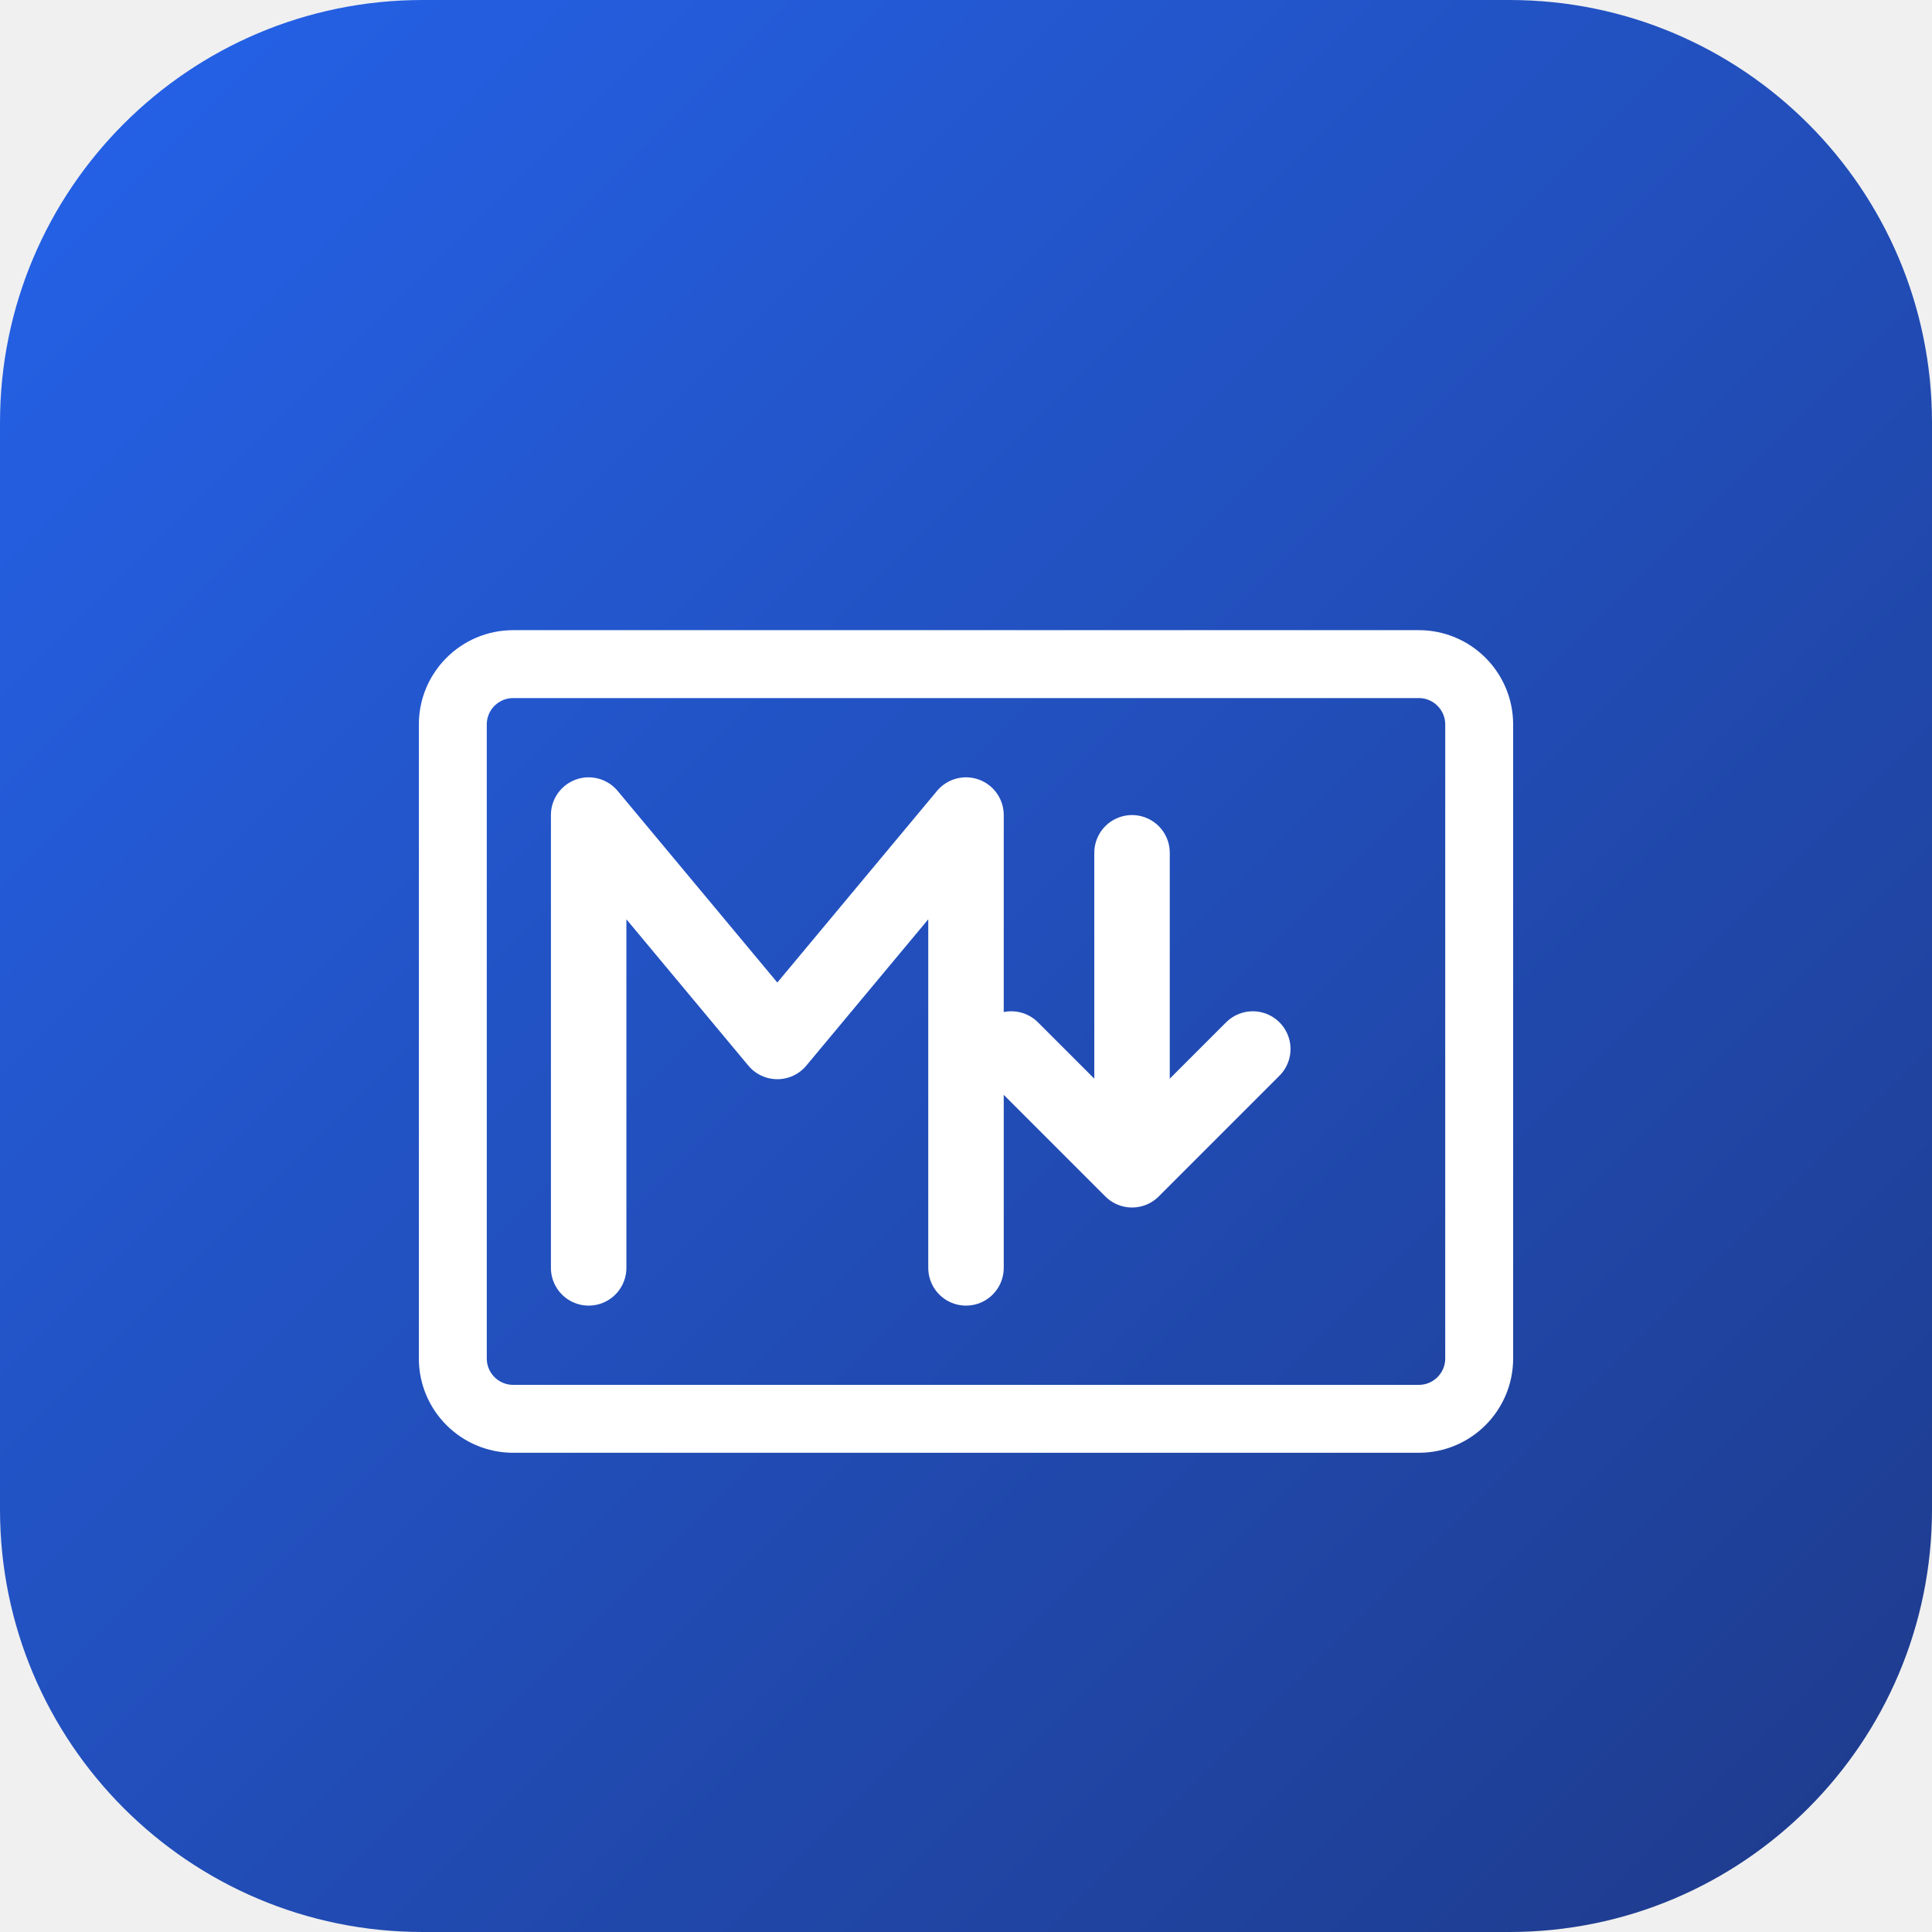
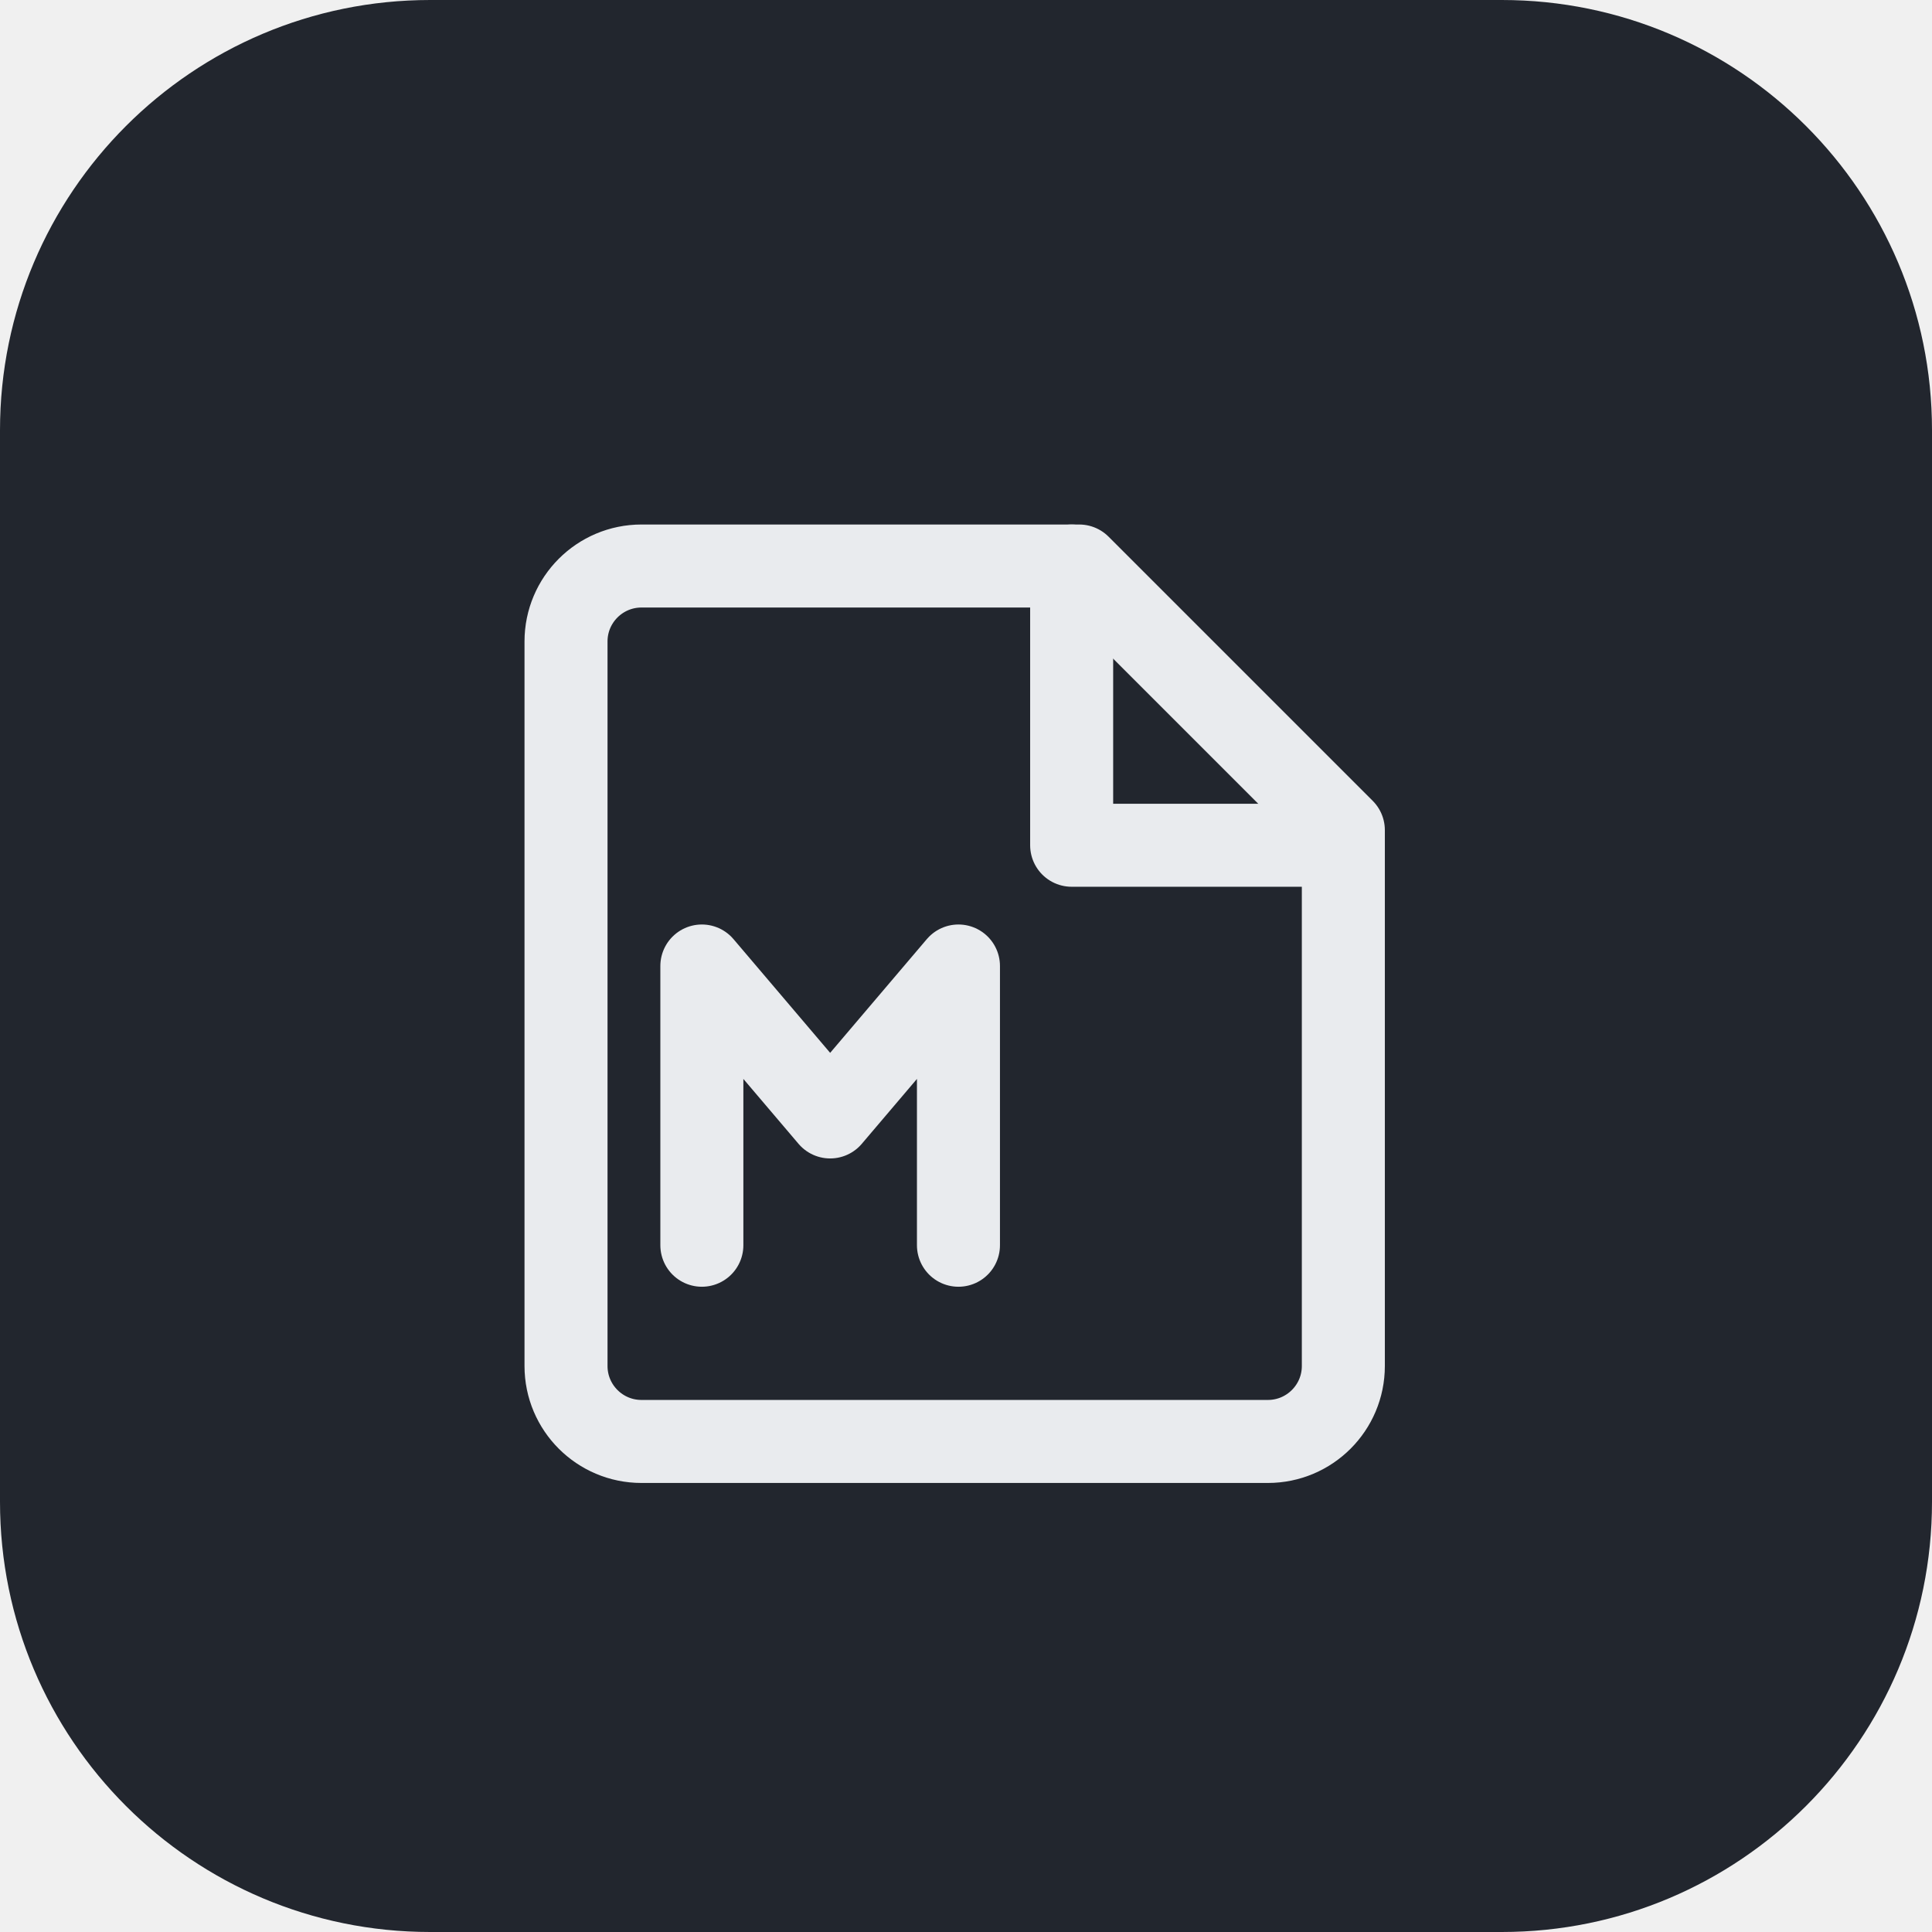
- <svg xmlns="http://www.w3.org/2000/svg" viewBox="0 0 512 512" width="512" height="512" role="img" aria-label="마크다운 뷰어 아이콘">
-   <defs>
-     <linearGradient id="bg" x1="0" y1="0" x2="1" y2="1">
-       <stop offset="0%" stop-color="#2563eb" />
-       <stop offset="100%" stop-color="#1e3a8a" />
-     </linearGradient>
-   </defs>
-   <rect width="512" height="512" rx="112" fill="url(#bg)" />
-   <rect x="120" y="176" width="272" height="200" rx="16" fill="none" stroke="#ffffff" stroke-width="18" />
-   <path d="M156 336 V216 L206 276 L256 216 V336" fill="none" stroke="#ffffff" stroke-width="20" stroke-linecap="round" stroke-linejoin="round" />
-   <path d="M300 226 V310 M300 310 L268 278 M300 310 L332 278" fill="none" stroke="#ffffff" stroke-width="20" stroke-linecap="round" stroke-linejoin="round" />
+ <svg xmlns="http://www.w3.org/2000/svg" viewBox="0 0 512 512" width="512" height="512" role="img" aria-label="마크다운 뷰어">
+   <rect width="512" height="512" rx="114" fill="#22262e" />
+   <g fill="none" stroke="#e9ebee" stroke-width="22" stroke-linecap="round" stroke-linejoin="round">
+     <path d="M170 150h116l70 70v142a20 20 0 0 1-20 20H170a20 20 0 0 1-20-20V170a20 20 0 0 1 20-20z" />
+     <path d="M284 150v74h72" />
+     <path d="M186 330v-74l34 40 34-40v74" />
+   </g>
</svg>
